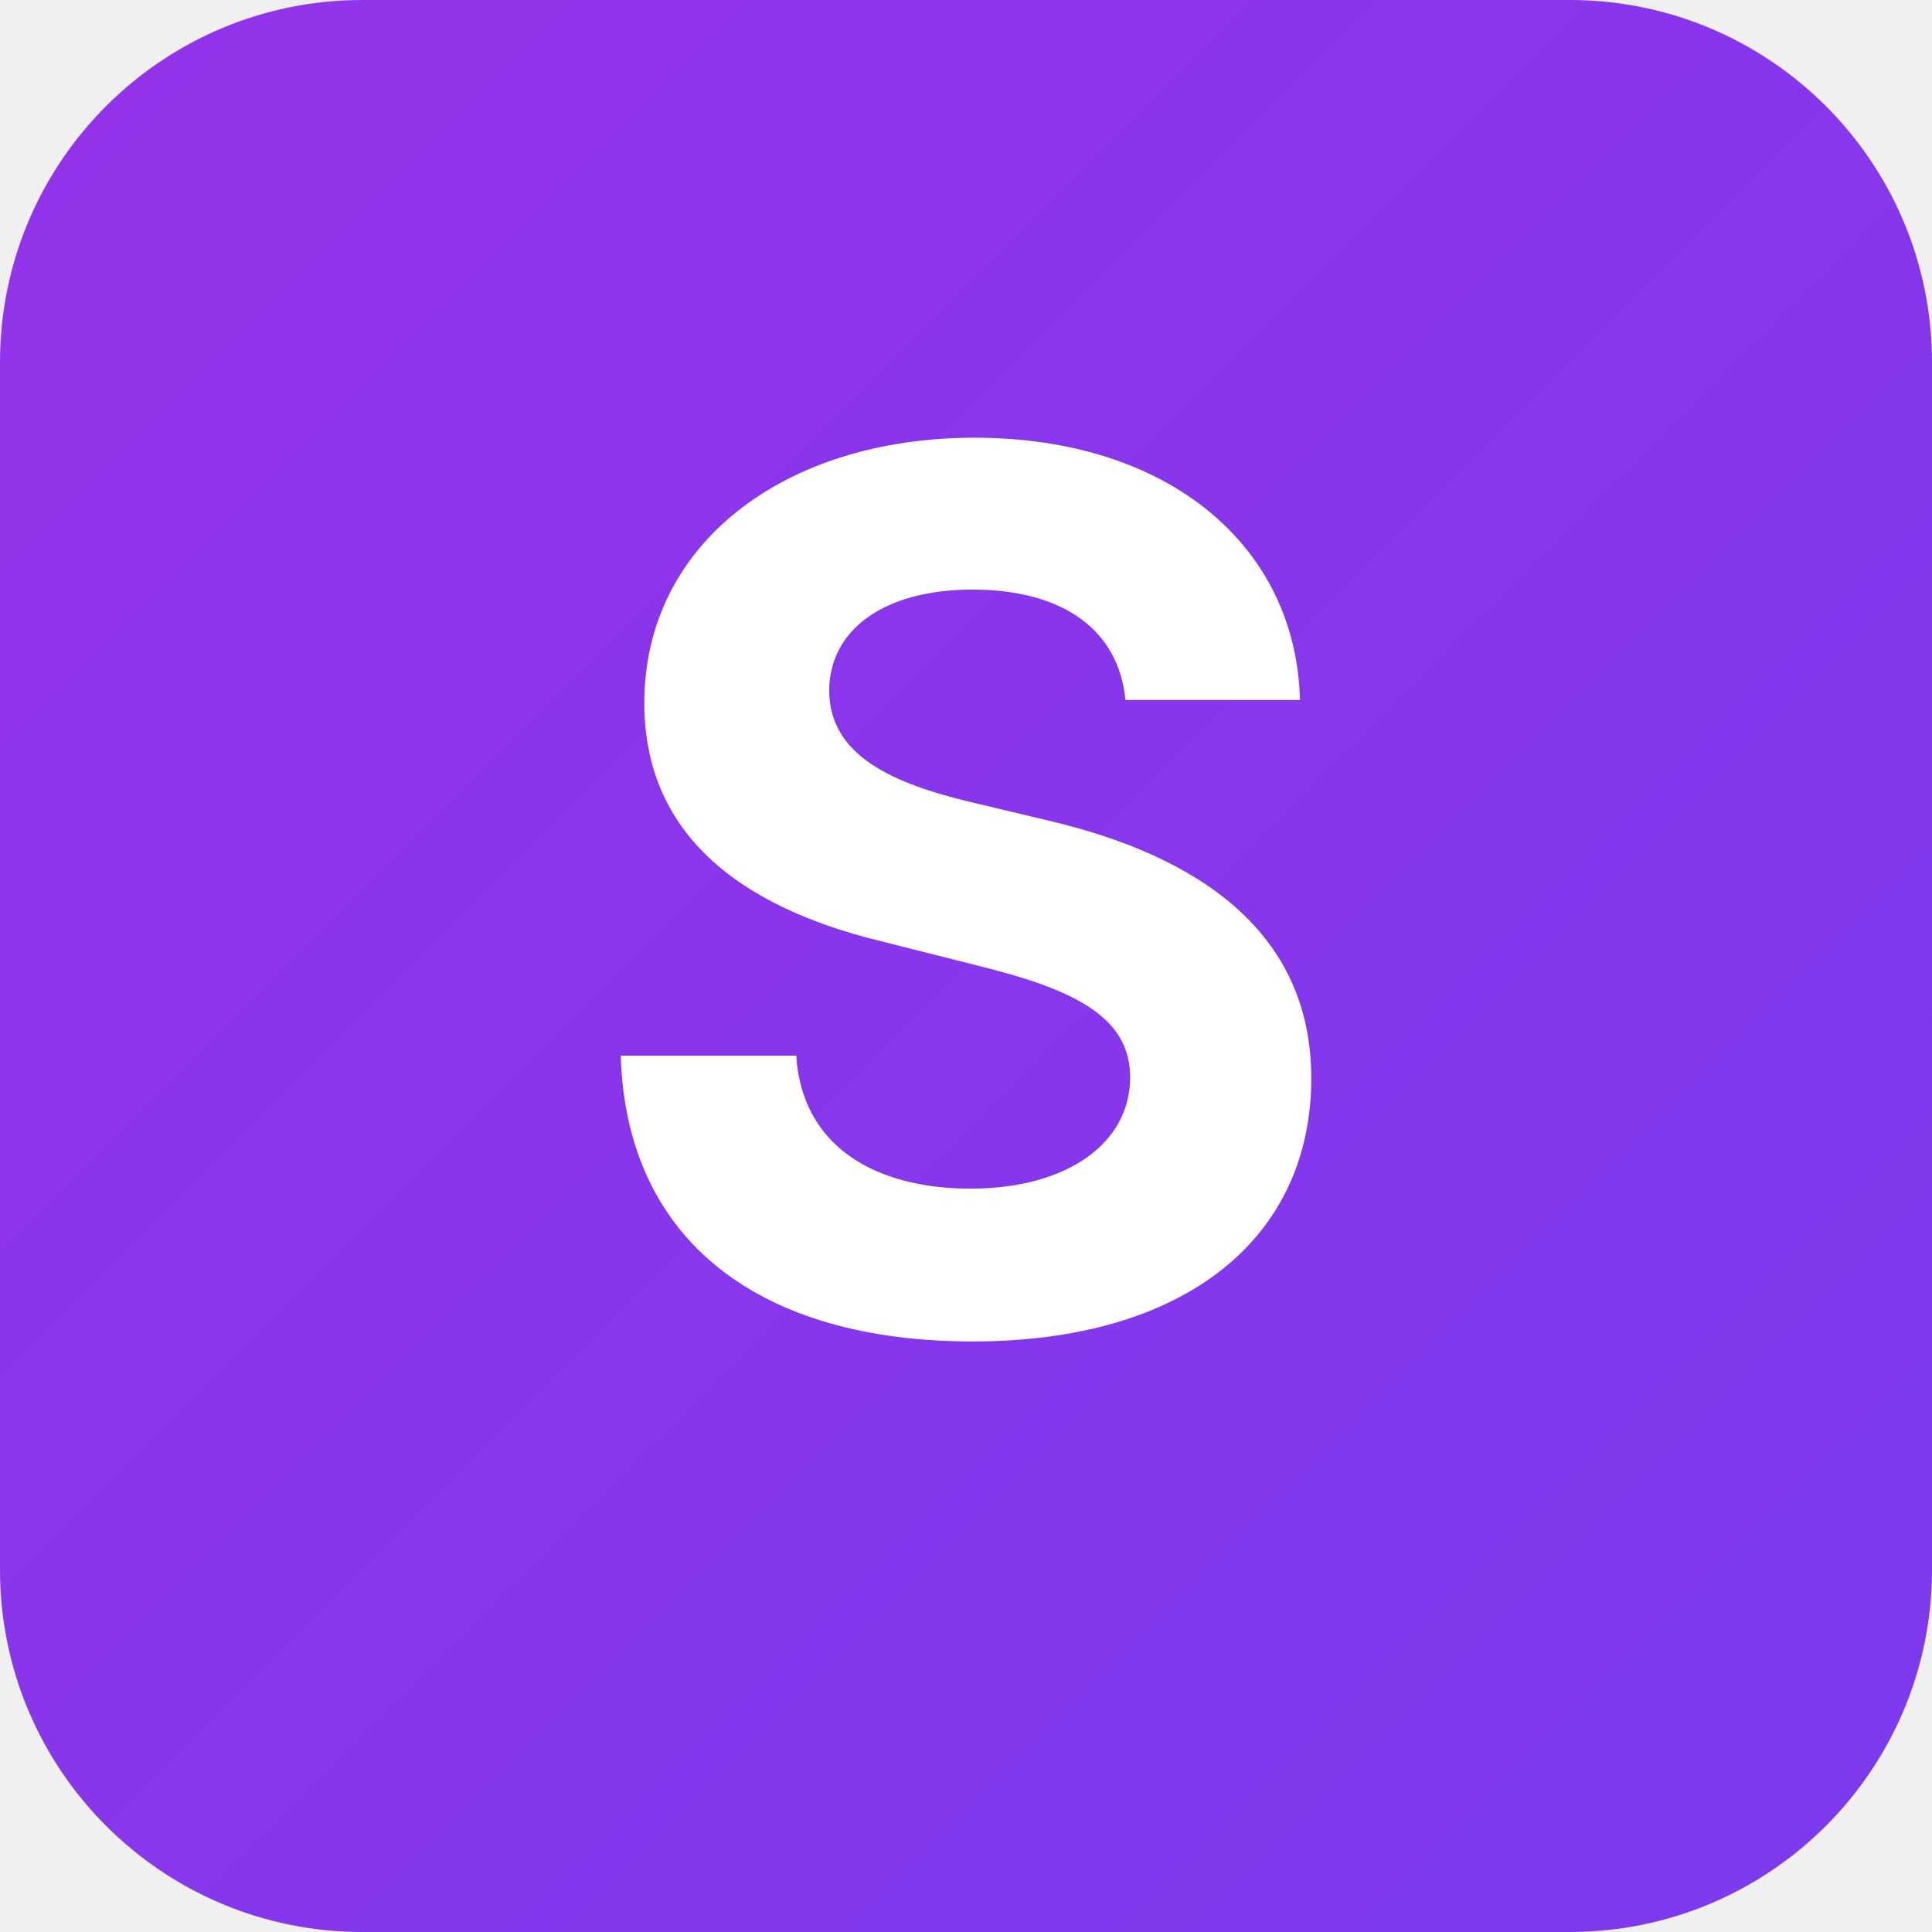
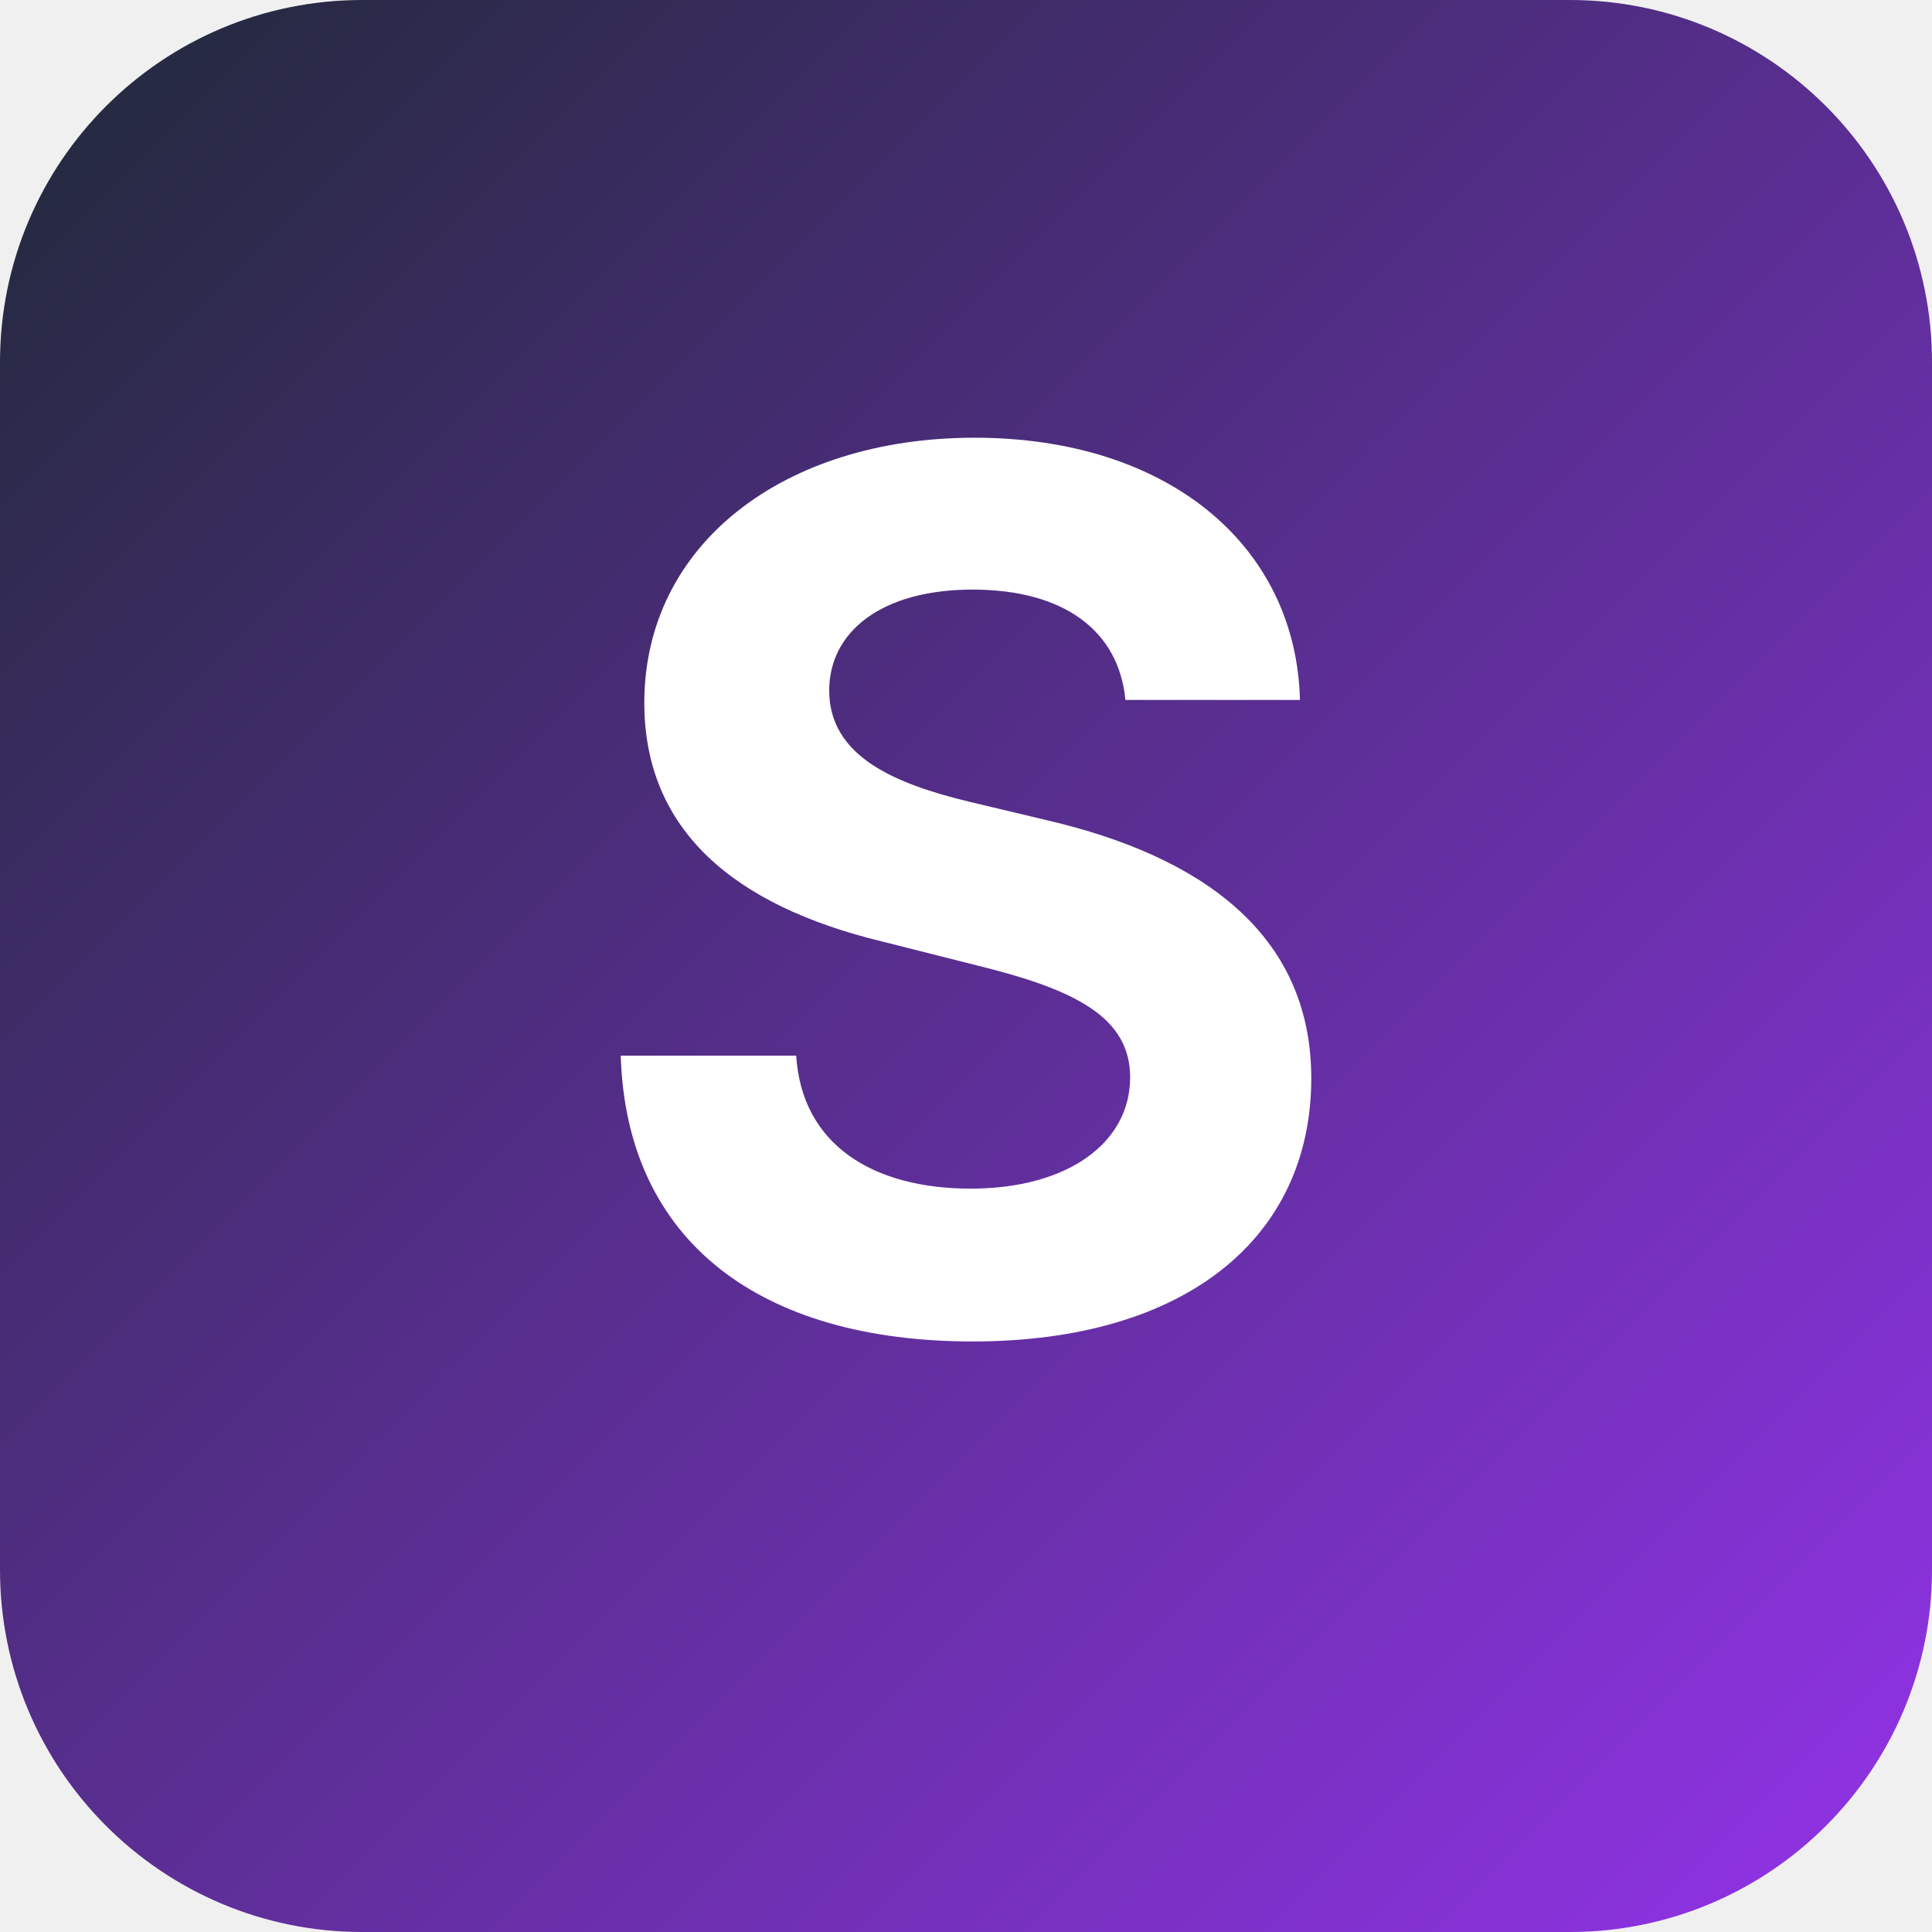
<svg xmlns="http://www.w3.org/2000/svg" width="32" height="32" viewBox="0 0 32 32" fill="none">
  <rect width="32" height="32" rx="6" fill="url(#gradient)" />
  <text x="16" y="22" text-anchor="middle" fill="white" font-family="system-ui, -apple-system, sans-serif" font-size="20" font-weight="bold">S</text>
  <defs>
    <linearGradient id="gradient" x1="0%" y1="0%" x2="100%" y2="100%">
-       <stop offset="0%" style="stop-color:#9333ea;stop-opacity:1" />
-       <stop offset="100%" style="stop-color:#7c3aed;stop-opacity:1" />
+       <stop offset="0%" style="stop-color:#1f2937;stop-opacity:1" />
+       <stop offset="100%" style="stop-color:#9333ea;stop-opacity:1" />
    </linearGradient>
  </defs>
</svg>
